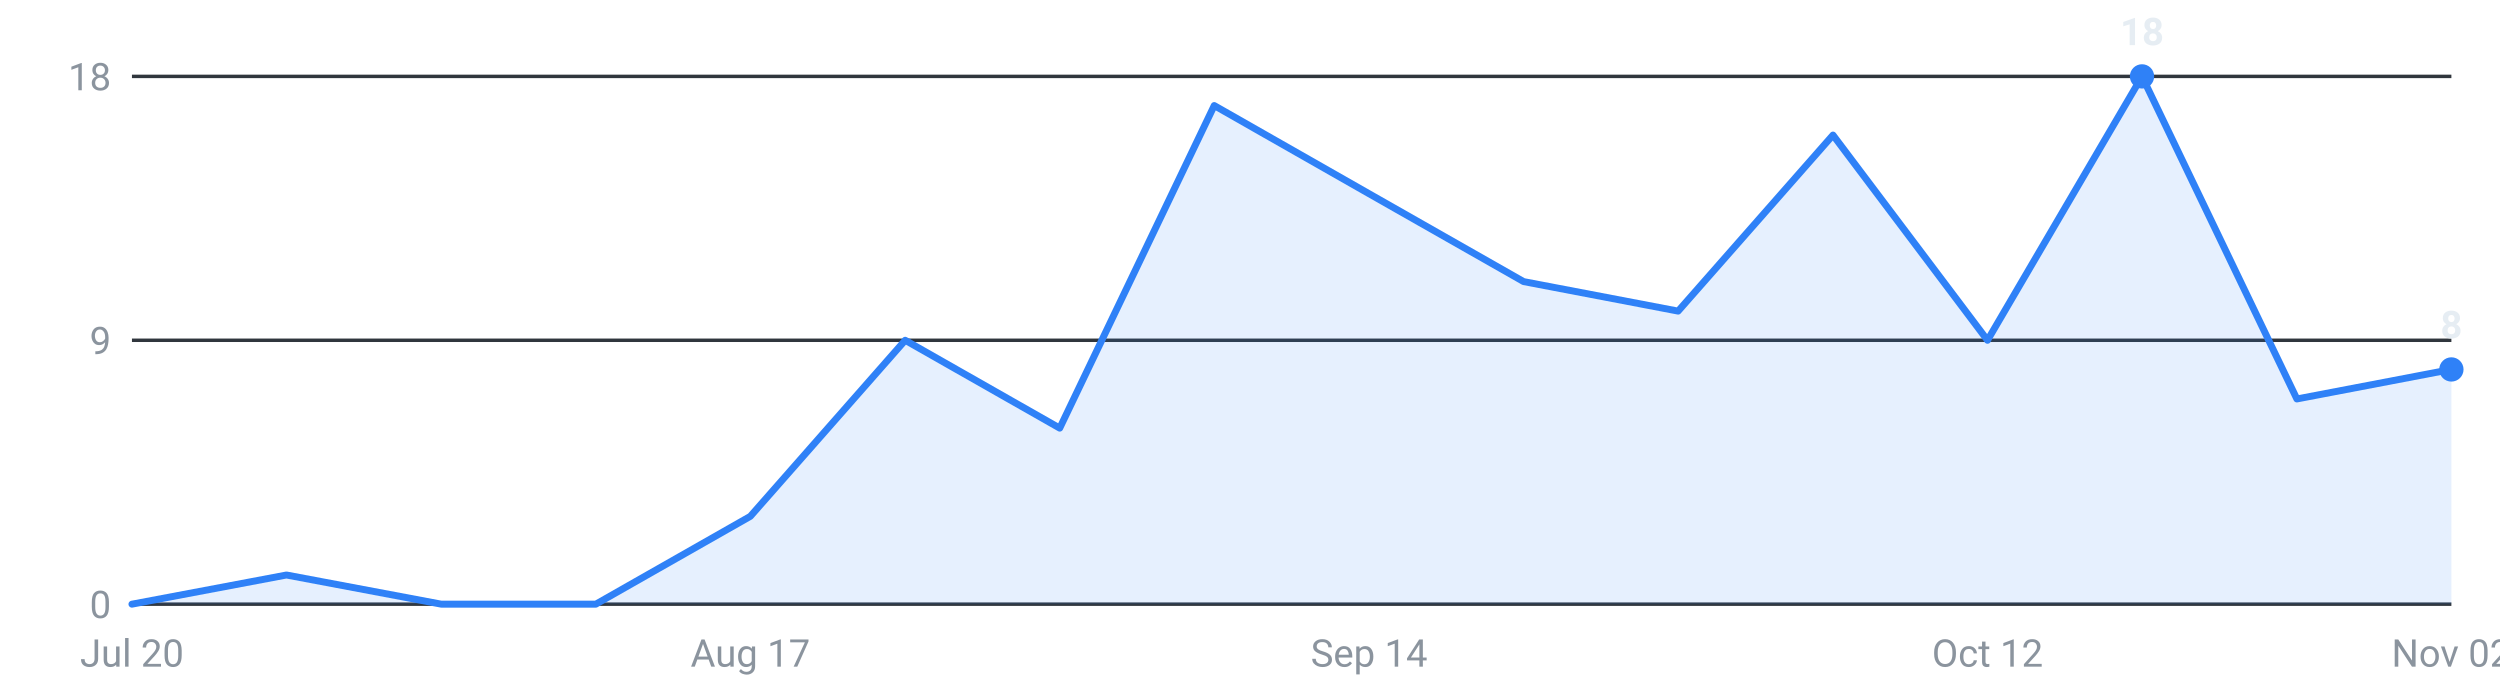
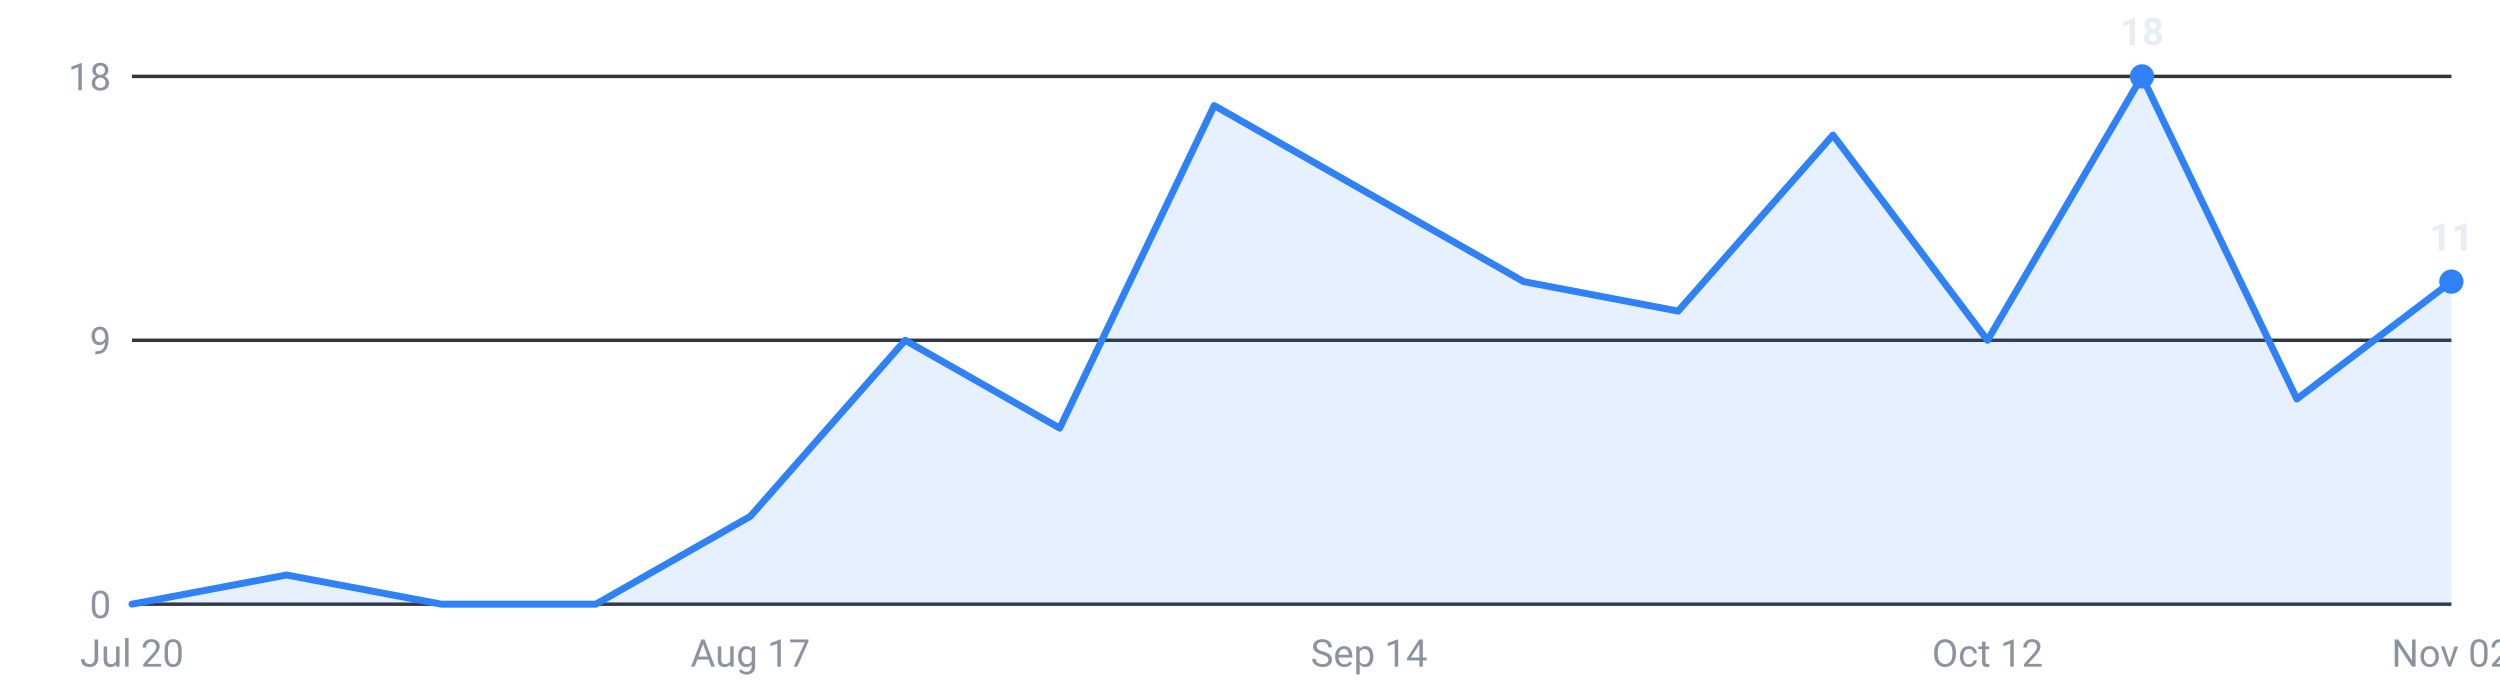
<svg xmlns="http://www.w3.org/2000/svg" viewBox="0 0 720 200" width="720" height="200" role="img" aria-label="Internships posted per week, last 16 weeks">
  <g font-family="-apple-system,Segoe UI,Roboto,sans-serif" font-size="11">
    <line x1="38" y1="174.0" x2="706" y2="174.0" stroke="#30363d" stroke-width="1" />
    <text x="32" y="178.0" text-anchor="end" fill="#8b949e">0</text>
    <line x1="38" y1="98.0" x2="706" y2="98.0" stroke="#30363d" stroke-width="1" />
    <text x="32" y="102.0" text-anchor="end" fill="#8b949e">9</text>
    <line x1="38" y1="22.0" x2="706" y2="22.0" stroke="#30363d" stroke-width="1" />
    <text x="32" y="26.0" text-anchor="end" fill="#8b949e">18</text>
-     <path d="M38.0,174 L38.0,174.0 L82.5,165.6 L127.1,174.0 L171.6,174.0 L216.1,148.7 L260.7,98.0 L305.2,123.3 L349.7,30.4 L394.3,55.8 L438.8,81.1 L483.3,89.6 L527.9,38.9 L572.4,98.0 L616.9,22.0 L661.5,114.9 L706.0,106.4 L706.0,174 Z" fill="#2f81f7" fill-opacity="0.12" />
-     <polyline points="38.0,174.0 82.5,165.6 127.1,174.0 171.6,174.0 216.1,148.7 260.7,98.0 305.2,123.3 349.7,30.4 394.3,55.8 438.8,81.1 483.3,89.6 527.9,38.9 572.4,98.0 616.9,22.0 661.5,114.9 706.0,106.4" fill="none" stroke="#2f81f7" stroke-width="2" stroke-linejoin="round" stroke-linecap="round" />
+     <path d="M38.0,174 L38.0,174.0 L82.5,165.6 L127.1,174.0 L171.6,174.0 L216.1,148.7 L260.7,98.0 L305.2,123.3 L349.7,30.4 L394.3,55.8 L438.8,81.1 L483.3,89.6 L527.9,38.9 L572.4,98.0 L616.9,22.0 L661.5,114.9 L706.0,81.1 L706.0,174 Z" fill="#2f81f7" fill-opacity="0.12" />
+     <polyline points="38.0,174.0 82.5,165.6 127.1,174.0 171.6,174.0 216.1,148.7 260.7,98.0 305.2,123.3 349.7,30.4 394.3,55.8 438.8,81.1 483.3,89.6 527.9,38.9 572.4,98.0 616.9,22.0 661.5,114.9 706.0,81.1" fill="none" stroke="#2f81f7" stroke-width="2" stroke-linejoin="round" stroke-linecap="round" />
    <circle cx="616.9" cy="22.0" r="3.5" fill="#2f81f7" />
    <text x="616.9" y="13.0" text-anchor="middle" fill="#e6edf3" font-weight="600">18</text>
-     <circle cx="706.0" cy="106.4" r="3.5" fill="#2f81f7" />
-     <text x="706.0" y="97.4" text-anchor="middle" fill="#e6edf3" font-weight="600">8</text>
+     <circle cx="706.0" cy="81.1" r="3.5" fill="#2f81f7" />
+     <text x="706.0" y="72.1" text-anchor="middle" fill="#e6edf3" font-weight="600">11</text>
    <text x="38.0" y="192" text-anchor="middle" fill="#8b949e">Jul 20</text>
    <text x="216.1" y="192" text-anchor="middle" fill="#8b949e">Aug 17</text>
    <text x="394.3" y="192" text-anchor="middle" fill="#8b949e">Sep 14</text>
    <text x="572.4" y="192" text-anchor="middle" fill="#8b949e">Oct 12</text>
    <text x="706.0" y="192" text-anchor="middle" fill="#8b949e">Nov 02</text>
  </g>
</svg>
